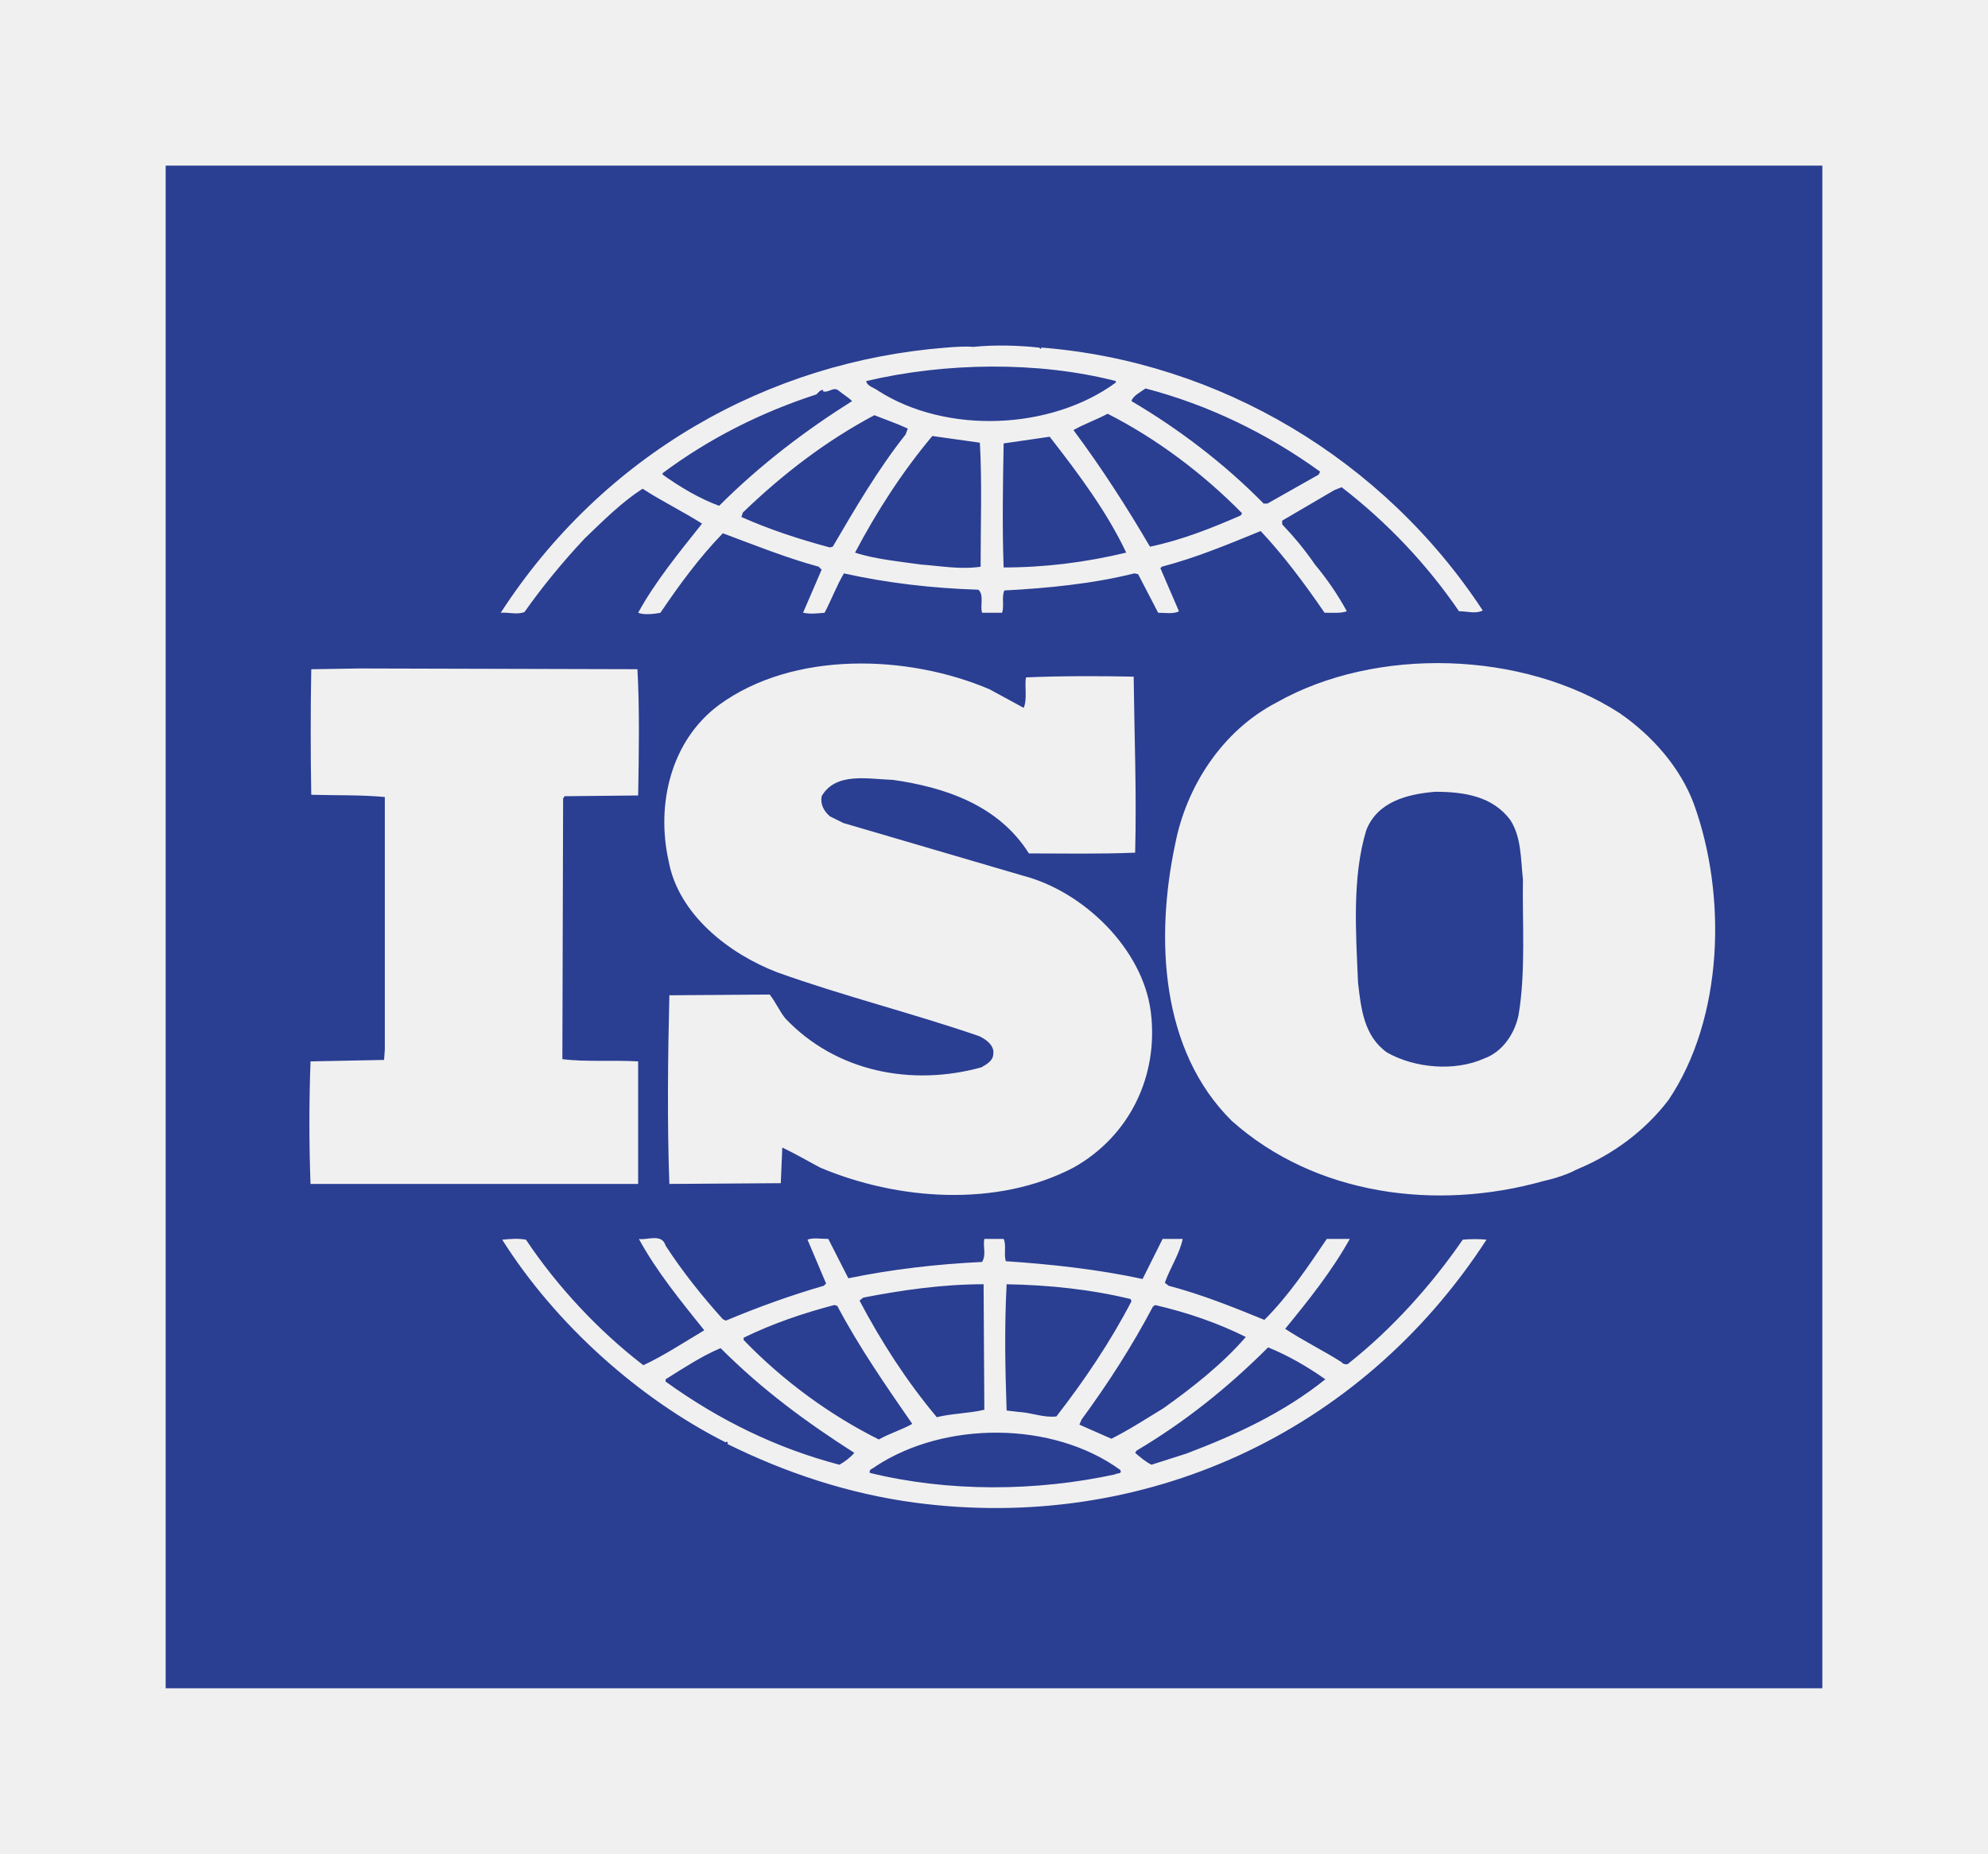
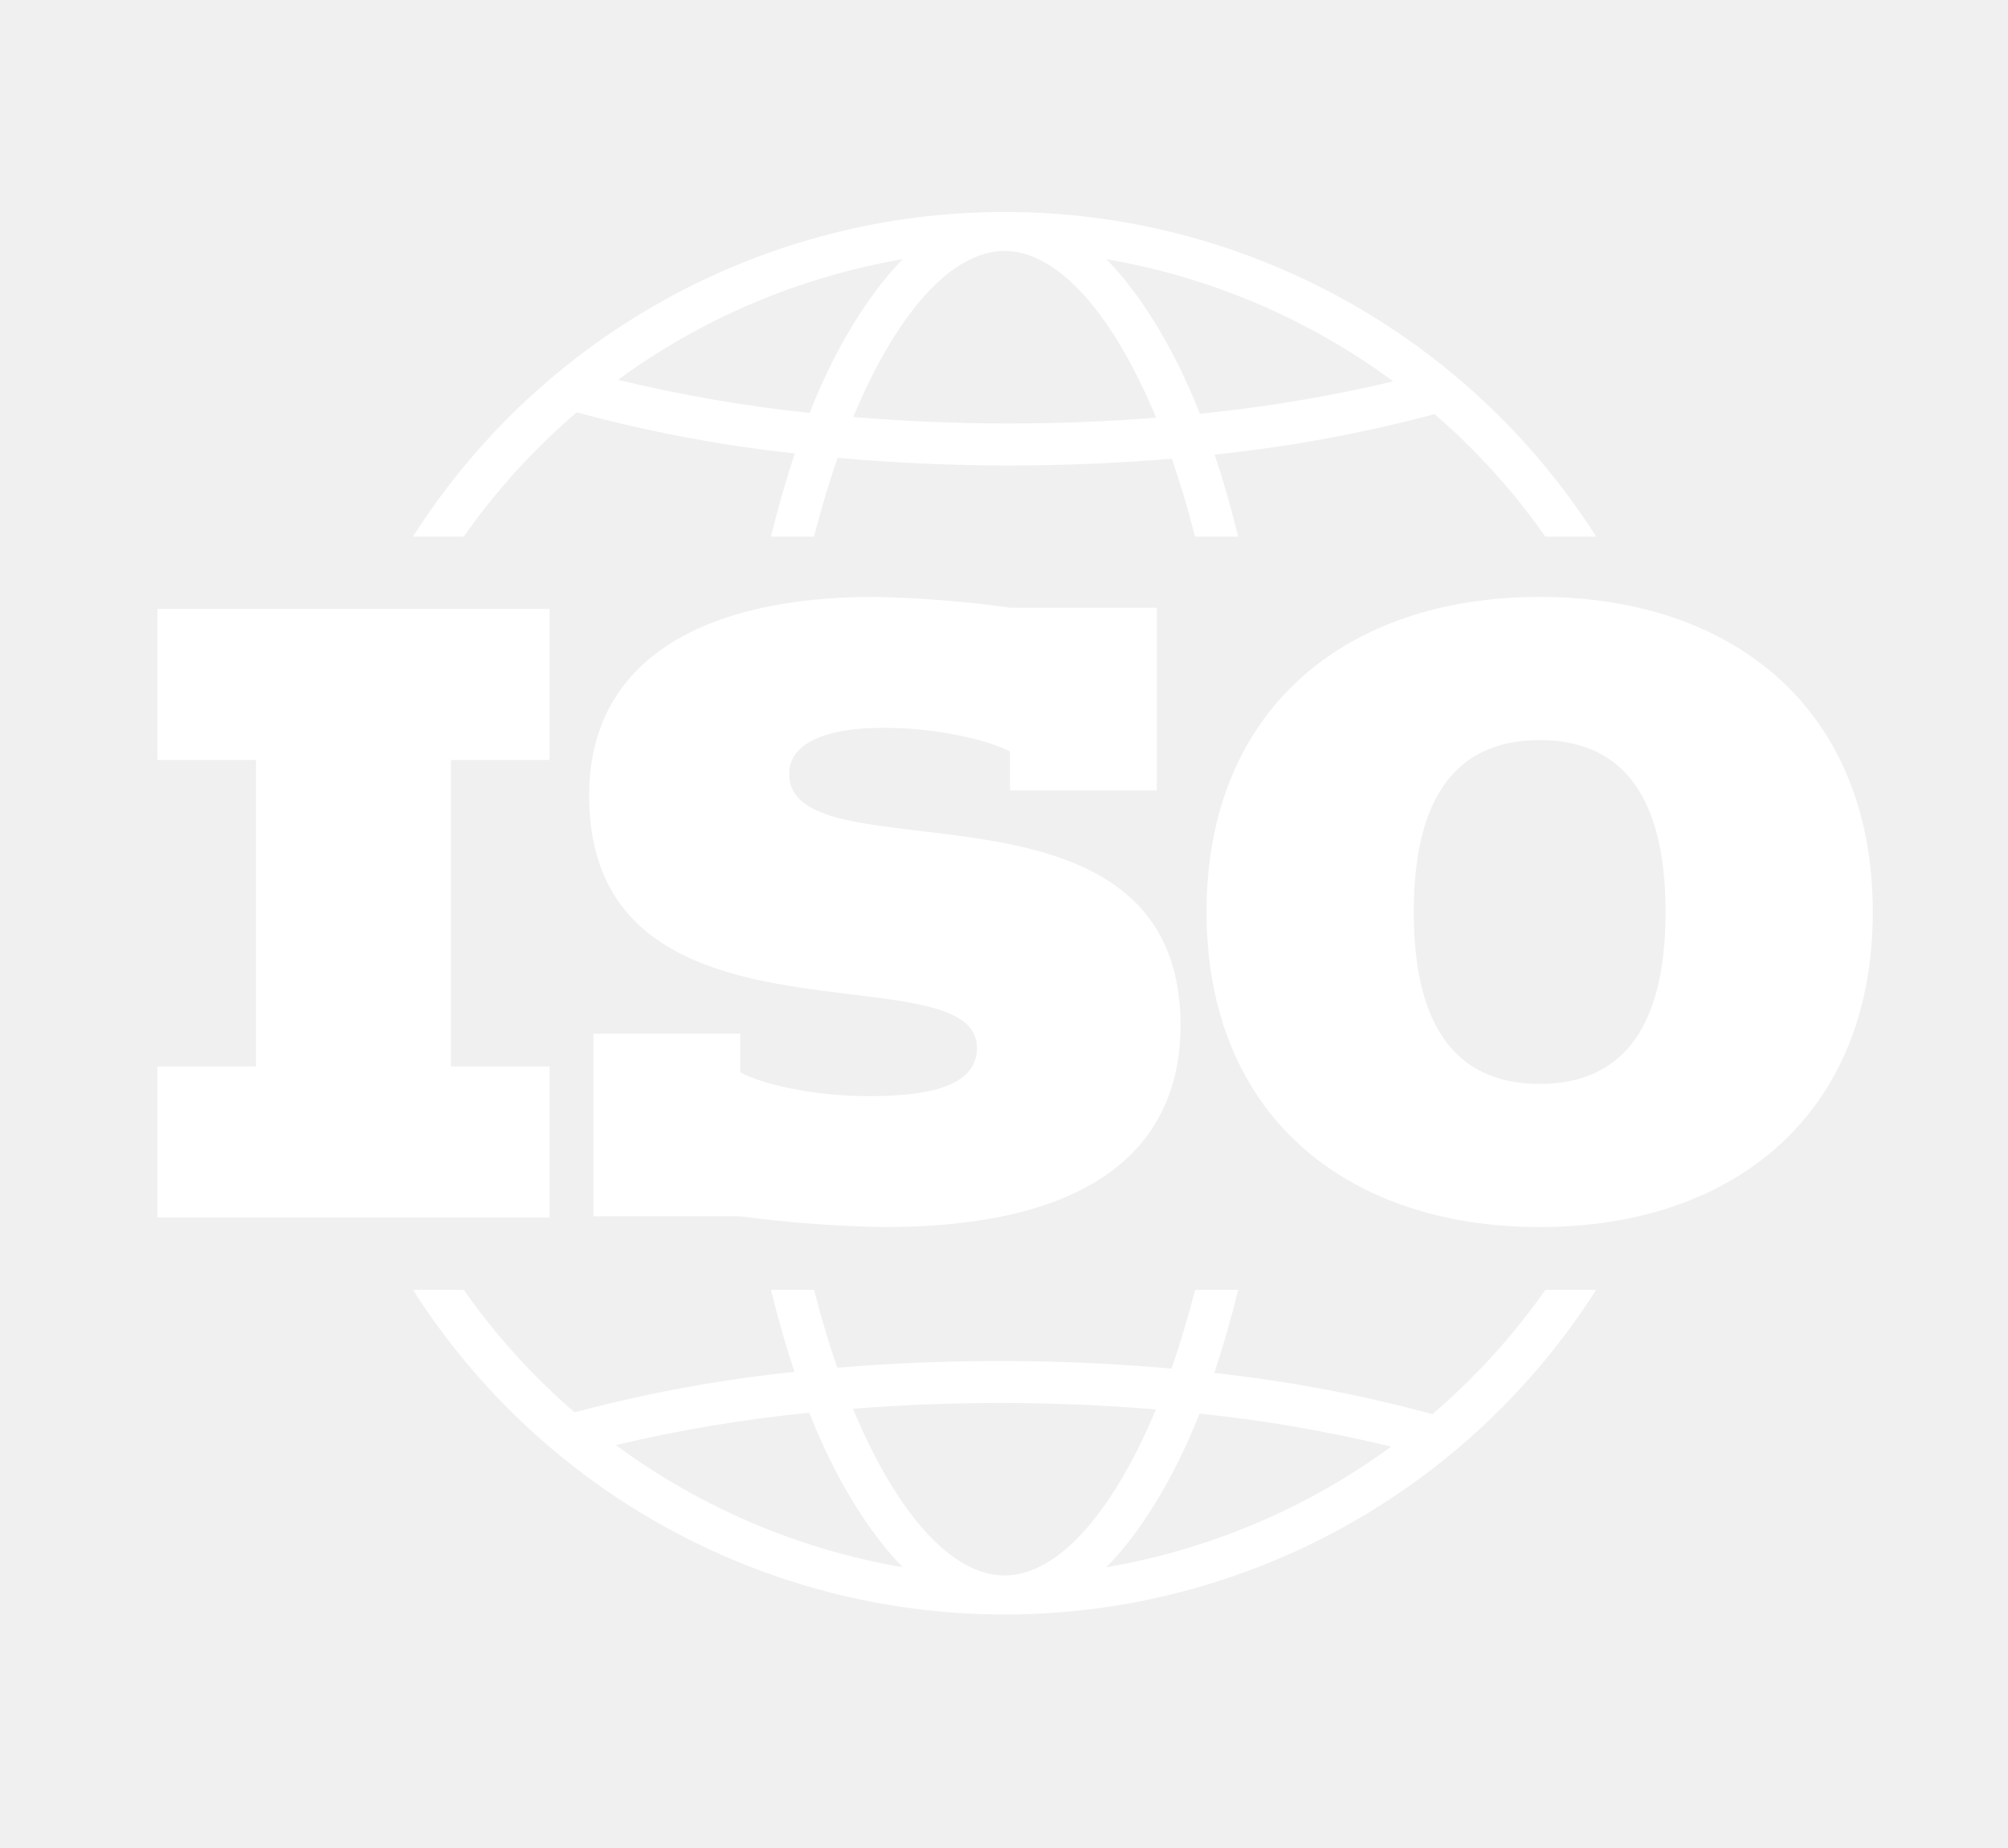
- <svg xmlns="http://www.w3.org/2000/svg" height="111.93" width="120">
-   <g fill="#2a3e92" transform="matrix(1.25 0 0 -1.25 -250.6645 478.0643)">
-     <path d="m273.464 342.845c.538-.825.502-1.901.61-2.87-.036-2.045.143-4.484-.215-6.565-.179-.861-.753-1.758-1.65-2.081-1.435-.646-3.372-.466-4.699.287-1.112.789-1.256 2.117-1.399 3.372-.108 2.475-.287 5.094.394 7.354.538 1.399 2.009 1.758 3.337 1.866 1.399 0 2.762-.215 3.623-1.363z" />
-     <path d="m208.532 300.908v73.543h80v-73.543zm42.188 64.753c-.968.108-2.152.143-3.193.036-.395.036-.861 0-1.327-.036-8.61-.682-16.538-5.166-21.489-12.807.359.036.789-.108 1.148.036.861 1.22 1.83 2.404 2.906 3.552.933.897 1.794 1.758 2.798 2.404.933-.61 1.973-1.112 2.87-1.686-1.112-1.399-2.26-2.798-3.085-4.305.251-.108.717-.072 1.076 0 .897 1.327 1.865 2.655 3.013 3.839 1.543-.574 3.049-1.184 4.628-1.614 0 0 .143-.143.143-.143s-.897-2.081-.897-2.081c.395-.072.646-.036 1.04 0 .323.61.574 1.291.933 1.901 2.081-.466 4.269-.718 6.493-.789.287-.251.072-.789.179-1.112h.969c.108.359-.036.753.108 1.076 2.081.108 4.269.323 6.278.825 0 0 .179-.036.179-.036s.968-1.866.968-1.866c.323 0 .754-.072 1.005.072 0 0-.897 2.081-.897 2.081s.071.072.071.072c1.65.431 3.193 1.076 4.772 1.722 1.112-1.184 2.152-2.583 3.085-3.946.394 0 .789-.036 1.076.072-.431.789-.969 1.578-1.543 2.26-.466.682-.969 1.292-1.579 1.937v.179l2.511 1.471s.359.144.359.144c2.189-1.686 4.126-3.731 5.668-5.991.431 0 .789-.143 1.148.036-4.807 7.318-12.735 12.018-21.309 12.7 0 0-.036-.072-.036-.072s-.072.072-.072.072zm3.695-1.614v-.072c-3.121-2.296-8.179-2.511-11.48-.395-.179.143-.538.215-.574.466 3.803.897 8.287.969 12.054 0zm9.865-4.377s-.072-.143-.072-.143l-2.475-1.399h-.179c-1.901 1.937-4.126 3.623-6.386 4.951.072.251.431.431.682.61 3.013-.789 5.847-2.152 8.43-4.018zm-22.601 3.408c-2.224-1.399-4.412-3.049-6.421-5.058-.969.359-1.866.897-2.727 1.507v.072c2.26 1.686 4.771 2.942 7.426 3.803.108.108.179.215.323.215v-.072c.287-.072.502.251.753.036.215-.179.466-.323.646-.502zm18.834-5.417s-.072-.108-.072-.108c-1.399-.61-2.834-1.184-4.377-1.507-1.112 1.901-2.332 3.803-3.695 5.632.502.287 1.112.502 1.65.789 2.332-1.184 4.592-2.87 6.493-4.807zm-16.144 4.09s-.108-.287-.108-.287c-1.363-1.722-2.44-3.587-3.516-5.417 0 0-.143-.036-.143-.036-1.471.395-2.906.861-4.269 1.471 0 0 .072.215.072.215 1.973 1.901 4.054 3.48 6.35 4.7.538-.215 1.076-.395 1.614-.646zm3.48-.682c.108-1.866.036-4.018.036-5.991-1.005-.143-1.901.036-2.906.108-.969.144-2.188.251-3.157.574 1.04 1.973 2.26 3.875 3.731 5.632 0 0 2.296-.323 2.296-.323zm3.372.287c1.399-1.794 2.762-3.623 3.695-5.596-1.937-.466-3.91-.717-5.919-.717-.072 1.901-.036 4.018 0 5.991.717.108 1.507.215 2.224.323zm-2.906-12.197c-3.946 1.686-9.471 1.866-13.058-.753-2.332-1.722-3.049-4.807-2.439-7.534.466-2.583 2.906-4.484 5.238-5.381 3.193-1.148 6.529-1.973 9.758-3.085.323-.143.753-.466.682-.861 0-.323-.323-.502-.574-.646-3.372-.933-7.031-.215-9.471 2.368-.287.359-.466.789-.753 1.148 0 0-4.843-.036-4.843-.036-.072-2.906-.108-6.242 0-9.112 0 0 5.381.036 5.381.036s.072 1.722.072 1.722c.61-.287 1.22-.646 1.83-.969 3.731-1.578 8.538-1.937 12.233 0 2.691 1.507 4.126 4.413 3.731 7.534-.394 3.049-3.264 5.812-6.17 6.565 0 0-8.682 2.547-8.682 2.547s-.646.323-.646.323c-.287.251-.466.574-.395.969.682 1.184 2.26.825 3.444.789 2.511-.359 5.094-1.22 6.565-3.552 1.578 0 3.408-.036 5.13.036.072 2.942-.036 5.525-.072 8.502-1.614.036-3.587.036-5.202-.036-.072-.431.072-1.04-.108-1.471 0 0-1.65.897-1.65.897zm30.422-1.148c-4.664 3.014-11.767 3.229-16.574.502-2.619-1.363-4.341-4.054-4.879-6.816-.969-4.556-.717-9.973 2.726-13.381 4.018-3.587 9.865-4.377 15.067-2.906.247.049 1.031.251 1.569.543 0 0 .152.067.152.067 1.614.682 3.157 1.794 4.305 3.301 2.655 3.946 2.834 9.865 1.22 14.314-.646 1.722-1.973 3.265-3.587 4.377zm-60.951 2.152s-2.224-.036-2.224-.036c-.036-1.901-.036-4.126 0-6.063 1.22-.036 2.368 0 3.552-.108v-12.197l-.036-.502s-3.552-.071-3.552-.071c-.072-2.009-.072-3.946 0-5.919h15.821v5.919c-1.184.071-2.511-.036-3.659.108 0 0 .036 12.592.036 12.592l.072.108s3.552.036 3.552.036c.036 2.045.072 4.233-.036 6.099 0 0-13.525.036-13.525.036zm22.745-27.552c-.359 0-.753.072-1.005-.036 0 0 .897-2.117.897-2.117s-.108-.108-.108-.108c-1.614-.467-3.193-1.04-4.736-1.686 0 0-.143.072-.143.072-1.004 1.112-1.973 2.332-2.762 3.551-.179.61-.897.251-1.291.323.861-1.578 2.009-2.978 3.157-4.412-.969-.574-1.937-1.22-2.942-1.686-2.152 1.65-4.161 3.803-5.668 6.063-.431.071-.717.036-1.148 0 2.583-4.09 6.601-7.677 10.798-9.794 0 0 0 .036.036.036.036 0 .108-.072.036-.108 2.834-1.399 5.847-2.403 9.04-2.834 11.014-1.471 21.525 3.301 27.623 12.7-.323.036-.789.036-1.148 0-1.506-2.189-3.408-4.305-5.489-5.955-.072-.108-.287-.071-.359.036-.897.574-1.866 1.04-2.726 1.614 1.148 1.399 2.26 2.798 3.121 4.341h-1.112c-.897-1.327-1.829-2.727-3.013-3.91-1.579.645-3.014 1.22-4.628 1.65 0 0-.179.144-.179.144.251.717.717 1.399.861 2.116h-.969s-.969-1.937-.969-1.937c-2.117.466-4.449.717-6.601.861-.108.323.036.789-.108 1.076h-.933c-.072-.431.108-.753-.108-1.112-2.224-.107-4.377-.359-6.457-.789 0 0-.968 1.901-.968 1.901zm7.534-8.251c-.753-.179-1.579-.179-2.296-.359-1.471 1.758-2.691 3.659-3.731 5.632 0 0 .179.144.179.144 1.866.359 3.803.645 5.812.645 0 0 .036-6.063.036-6.063zm7.067 5.345s.036-.107.036-.107c-1.004-1.937-2.26-3.803-3.623-5.561-.61-.072-1.184.179-1.794.215 0 0-.61.071-.61.071-.072 2.117-.108 3.982 0 6.099 2.045-.036 4.089-.251 5.991-.717zm-14.171-.323c1.04-1.973 2.332-3.839 3.623-5.704-.502-.287-1.112-.467-1.614-.754-2.368 1.184-4.628 2.834-6.529 4.807v.108c1.399.682 2.87 1.184 4.377 1.579 0 0 .143-.036.143-.036zm19.731-1.507c-1.148-1.327-2.619-2.475-3.982-3.444-.825-.502-1.65-1.04-2.511-1.471 0 0-1.543.681-1.543.681s.108.251.108.251c1.292 1.758 2.439 3.552 3.444 5.453 0 0 .108.072.108.072 1.543-.359 3.013-.861 4.377-1.543zm3.838-2.045c-2.009-1.614-4.341-2.691-6.708-3.587 0 0-1.686-.538-1.686-.538-.287.143-.538.359-.789.574 0 0 .072.108.072.108 2.296 1.363 4.377 3.013 6.35 4.986.968-.394 1.901-.933 2.762-1.542zm-22.744-3.552c-.179-.215-.467-.431-.718-.574-3.014.789-5.812 2.152-8.395 4.018v.108c.861.538 1.722 1.112 2.655 1.506 2.045-2.045 4.161-3.587 6.457-5.058zm12.843-.825c.108-.215-.179-.143-.251-.215-3.803-.825-8.036-.861-11.839.072-.072.179.179.215.287.323 3.336 2.189 8.538 2.189 11.803-.179z" />
-   </g>
-   <path d="m15.396 11.361h89.207v89.207h-89.207z" fill="none" />
+ <svg xmlns="http://www.w3.org/2000/svg" viewBox="0 0 283.464 260.788">
+   <defs>
+     <style>.a{fill:#fff;}</style>
+   </defs>
+   <path class="a" d="M168.708,182.094c-1.018,3.965-2.128,7.693-3.332,11.128-7.861-.706-15.979-1.079-24.178-1.079-7.858,0-15.554.328-22.994.955-1.189-3.401-2.286-7.086-3.288-11.004h-6.083c.991,4.039,2.099,7.92,3.323,11.582a201.157,201.157,0,0,0-31.045,5.716,94.253,94.253,0,0,1-15.643-17.298H58.295a98.997,98.997,0,0,0,167.031,0h-7.169a94.043,94.043,0,0,1-15.949,17.552,200.552,200.552,0,0,0-30.793-5.81c1.246-3.71,2.37-7.643,3.377-11.742ZM86.933,204.013a208.369,208.369,0,0,1,27.308-4.567c3.657,9.324,8.456,16.996,13.203,21.818A95.316,95.316,0,0,1,86.933,204.013Zm54.88,18.414c-7.519,0-15.292-8.843-21.405-23.541,6.795-.531,13.767-.813,20.79-.813,7.448,0,14.818.315,21.977.91C157.069,213.62,149.316,222.427,141.812,222.427Zm54.573-18.189a95.398,95.398,0,0,1-40.203,17.025c4.727-4.801,9.508-12.43,13.156-21.694A203.797,203.797,0,0,1,196.385,204.238Z" />
+   <path class="a" d="M163.3,111.591V85.792H142.582A160.856,160.856,0,0,0,123.387,84.27c-23.869,0-40.222,8.737-40.222,28.034,0,37.986,54.746,21.426,54.746,35.645,0,4.37-4.37,6.808-15.134,6.808-8.126,0-15.234-1.729-18.279-3.352V145.918H83.776v25.797h20.721a177.289,177.289,0,0,0,20.31,1.524c31.385,0,41.845-12.795,41.845-28.436,0-37.78-55.249-20.417-55.249-35.546,0-3.658,3.757-6.501,13.404-6.501,7.518,0,14.727,1.73,17.774,3.351v5.485Z" />
+   <polygon class="a" points="22.226 150.563 22.226 171.891 77.576 171.891 77.576 150.563 63.662 150.563 63.662 107.295 77.576 107.295 77.576 85.967 22.226 85.967 22.226 107.295 36.137 107.295 36.137 150.563 22.226 150.563" />
+   <path class="a" d="M218.155,75.763h7.171a98.999,98.999,0,0,0-167.031,0h7.17A94.311,94.311,0,0,1,81.412,58.212a200.469,200.469,0,0,0,30.794,5.811c-1.246,3.712-2.369,7.641-3.376,11.74h6.085c1.018-3.963,2.127-7.693,3.333-11.128,7.861.708,15.98,1.08,24.179,1.08,7.859,0,15.552-.328,22.994-.954,1.187,3.4,2.285,7.087,3.286,11.002h6.086c-.993-4.039-2.101-7.919-3.322-11.581a201.499,201.499,0,0,0,31.04-5.715A94.015,94.015,0,0,1,218.155,75.763Zm-103.87-17.472a204.74,204.74,0,0,1-27.047-4.669A95.342,95.342,0,0,1,127.44,36.594C122.714,41.394,117.93,49.027,114.285,58.291Zm28.141,1.494c-7.446,0-14.82-.314-21.98-.908,6.106-14.638,13.858-23.447,21.364-23.447,7.52,0,15.292,8.846,21.403,23.541C156.422,59.505,149.448,59.784,142.426,59.786Zm26.957-1.375c-3.659-9.325-8.457-16.997-13.205-21.817a95.312,95.312,0,0,1,40.51,17.252A207.867,207.867,0,0,1,169.384,58.411Z" />
+   <path class="a" d="M217.352,84.27c-27.425,0-47.026,15.943-47.026,44.484s19.601,44.484,47.026,44.484c27.419,0,47.023-15.943,47.023-44.484S244.772,84.27,217.352,84.27Zm0,68.758c-10.87,0-17.775-6.904-17.775-24.273,0-17.365,6.905-24.269,17.775-24.269,10.864,0,17.771,6.904,17.771,24.269C235.124,146.123,228.217,153.027,217.352,153.027Z" />
</svg>
